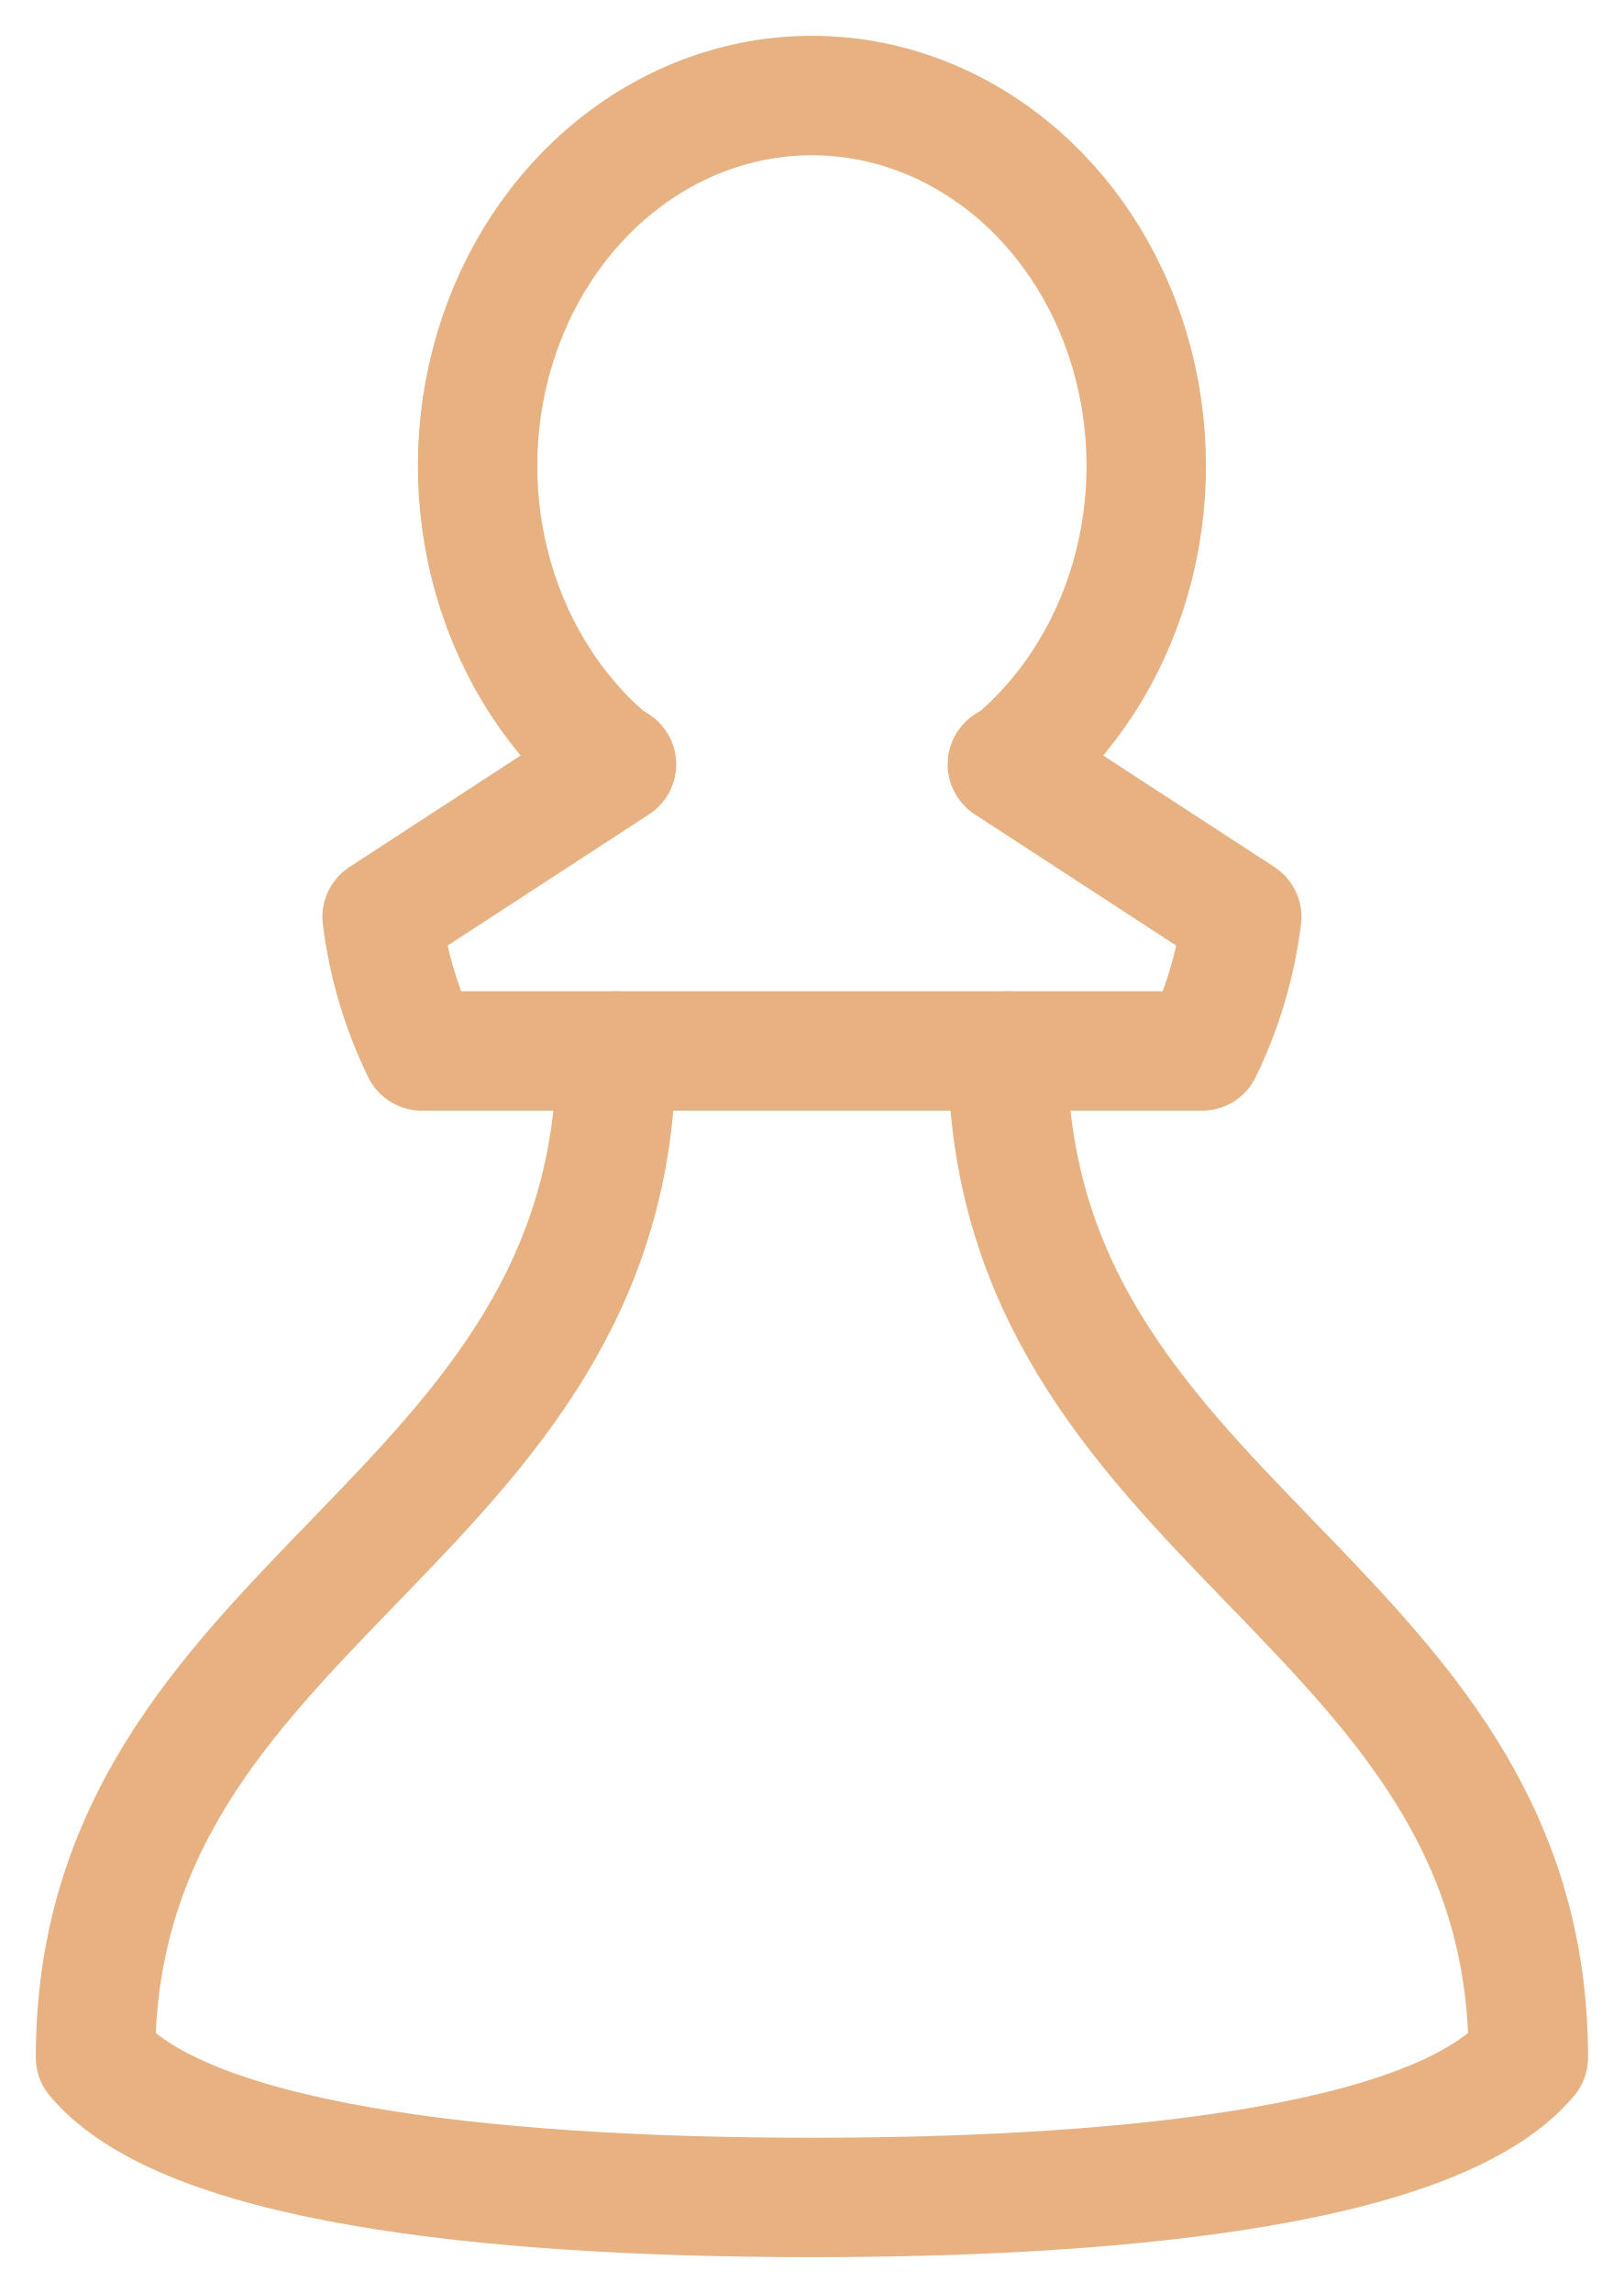
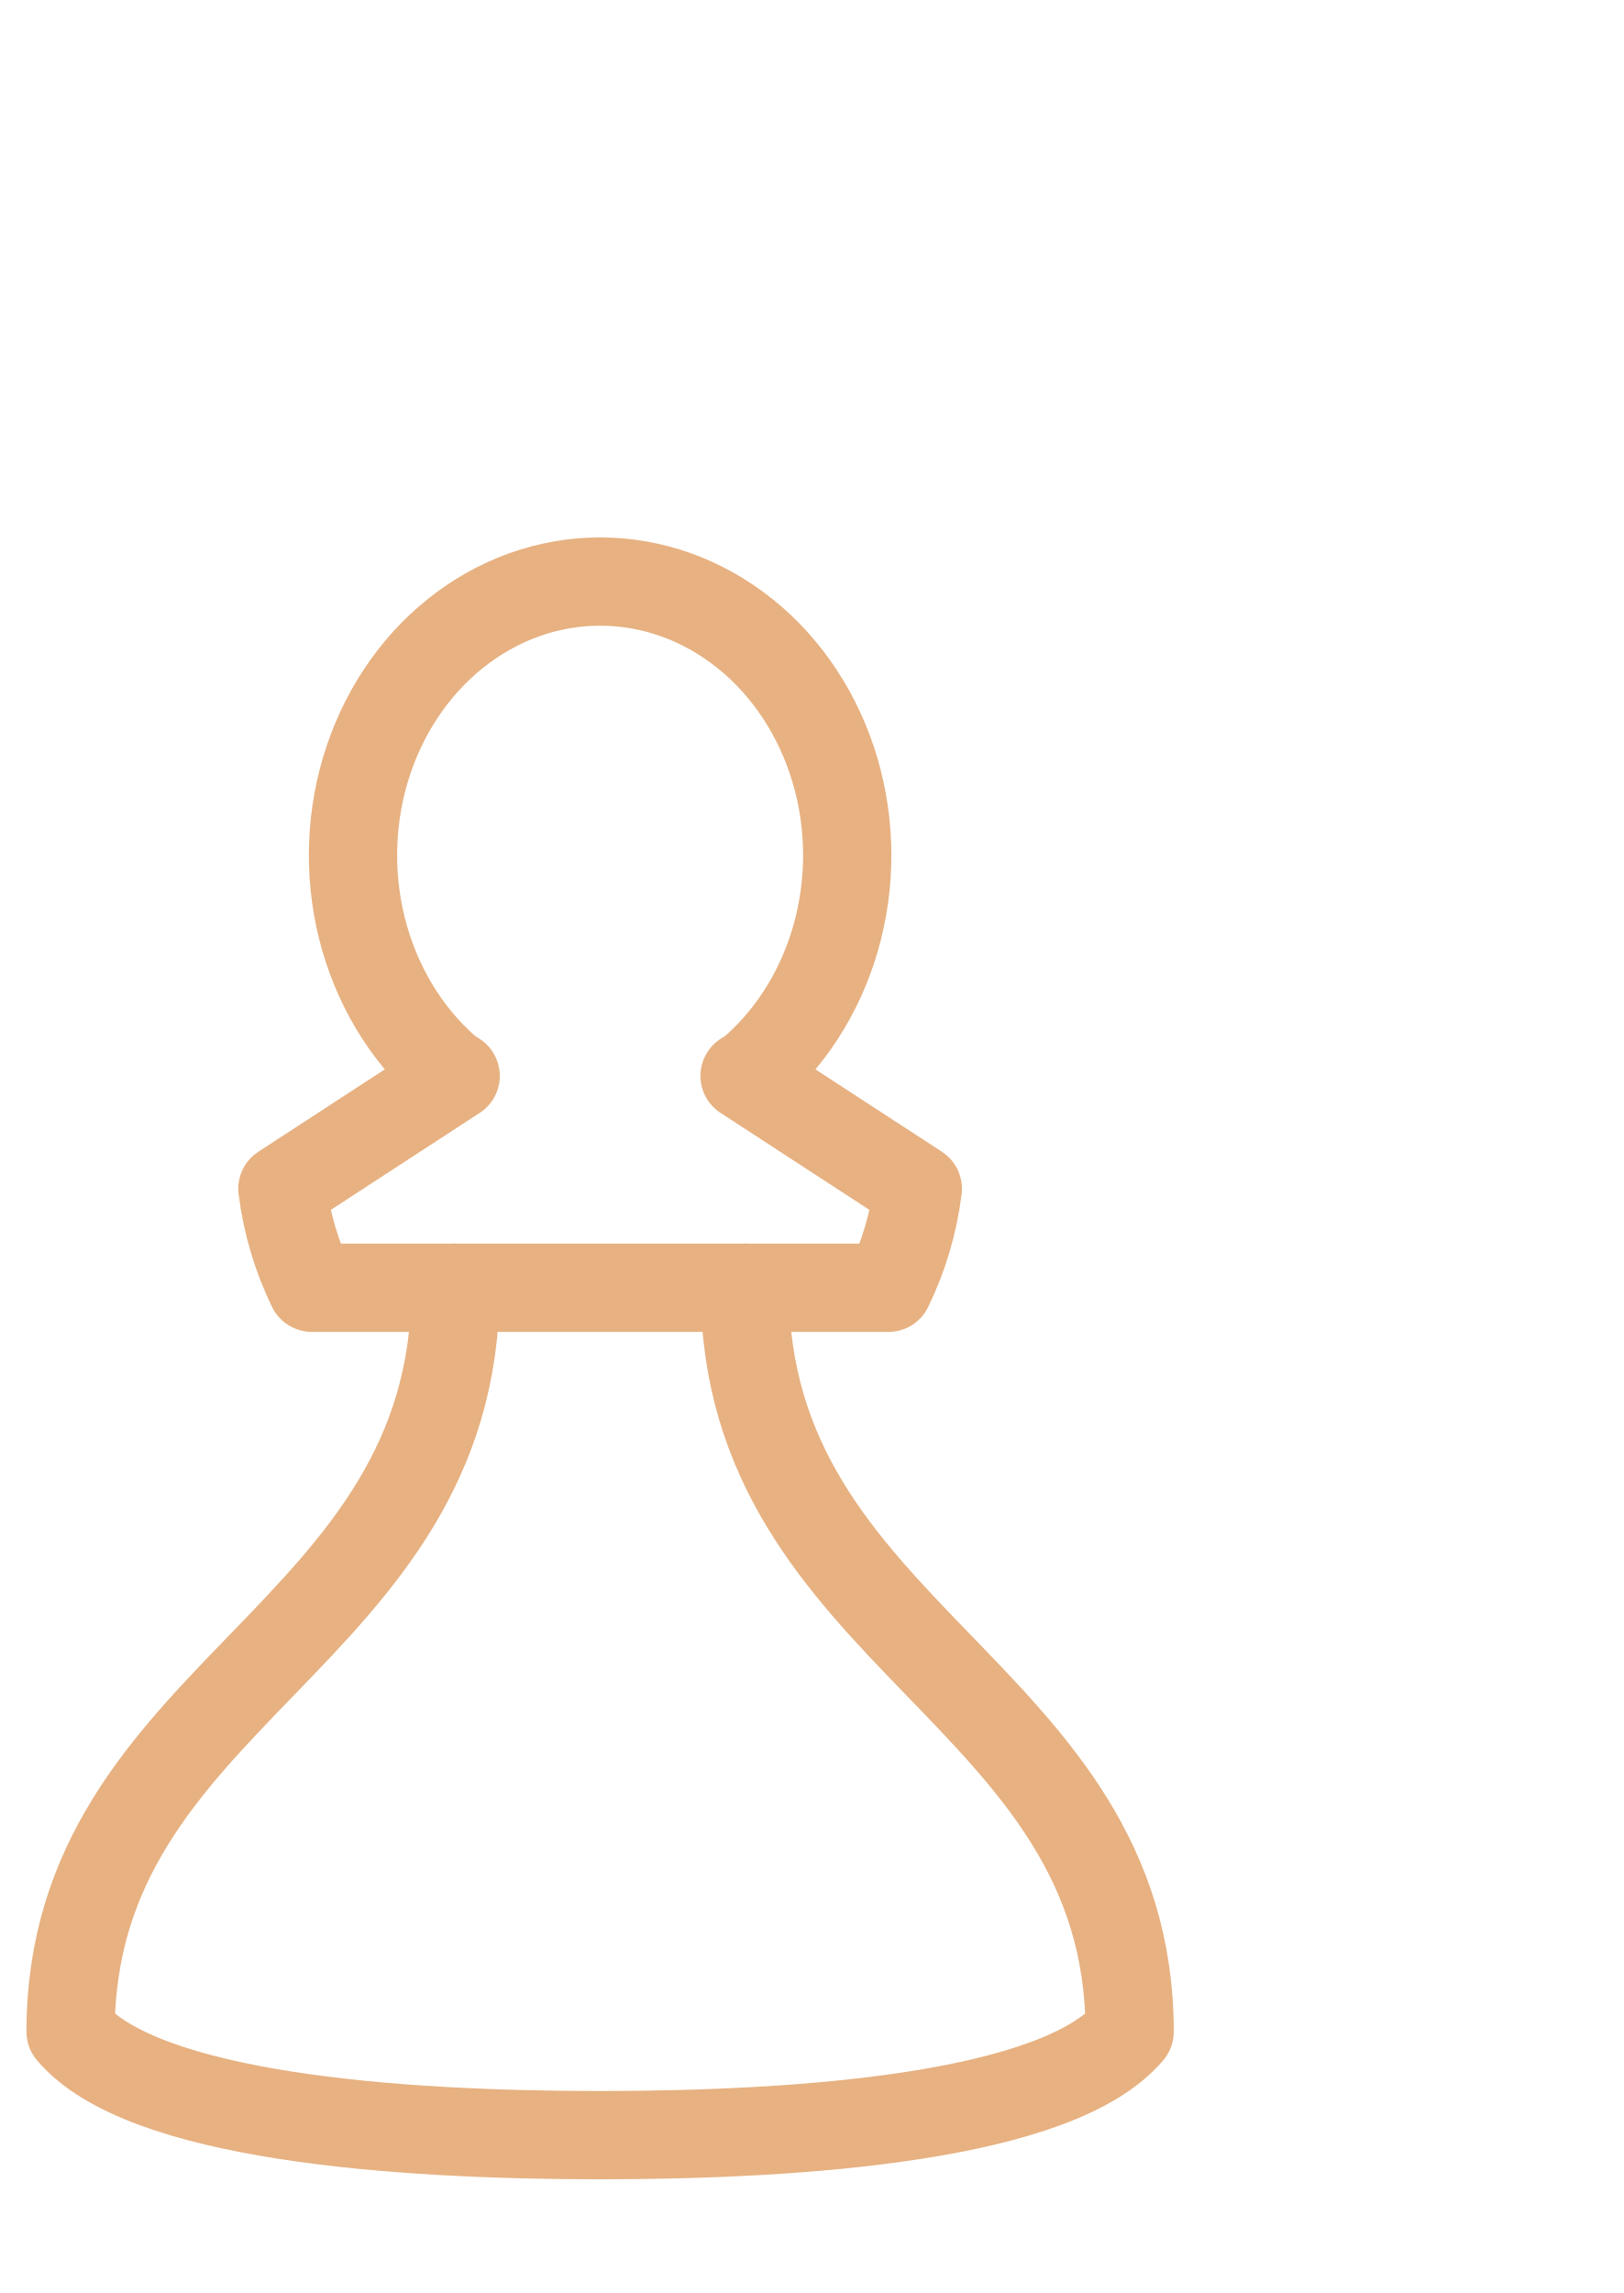
- <svg xmlns="http://www.w3.org/2000/svg" width="17" height="24" viewBox="0 0 17 24" fill="none">
+ <svg xmlns="http://www.w3.org/2000/svg" width="17" height="24" viewBox="0 0 23 18" fill="none">
  <path d="M10.571 8C11.166 7.517 11.607 6.838 11.833 6.06C12.058 5.282 12.056 4.445 11.826 3.669C11.596 2.893 11.151 2.217 10.554 1.738C9.956 1.258 9.238 1 8.5 1C7.762 1 7.044 1.258 6.446 1.738C5.849 2.217 5.404 2.893 5.174 3.669C4.944 4.445 4.942 5.282 5.167 6.06C5.393 6.838 5.834 7.517 6.429 8" stroke="#E7B181" stroke-width="1.25" stroke-linecap="round" stroke-linejoin="round" />
  <path d="M10.546 8L13 9.598C12.939 10.085 12.799 10.558 12.584 11H4.416C4.201 10.558 4.061 10.085 4 9.598L6.454 8" stroke="#E7B181" stroke-width="1.25" stroke-linecap="round" stroke-linejoin="round" />
  <path d="M10.549 11C10.549 15.98 16 16.708 16 21.535C14.987 22.736 11.396 23 8.5 23C5.605 23 2.013 22.737 1 21.535C1 16.708 6.451 15.98 6.451 11" stroke="#E7B181" stroke-width="1.25" stroke-linecap="round" stroke-linejoin="round" />
</svg>
